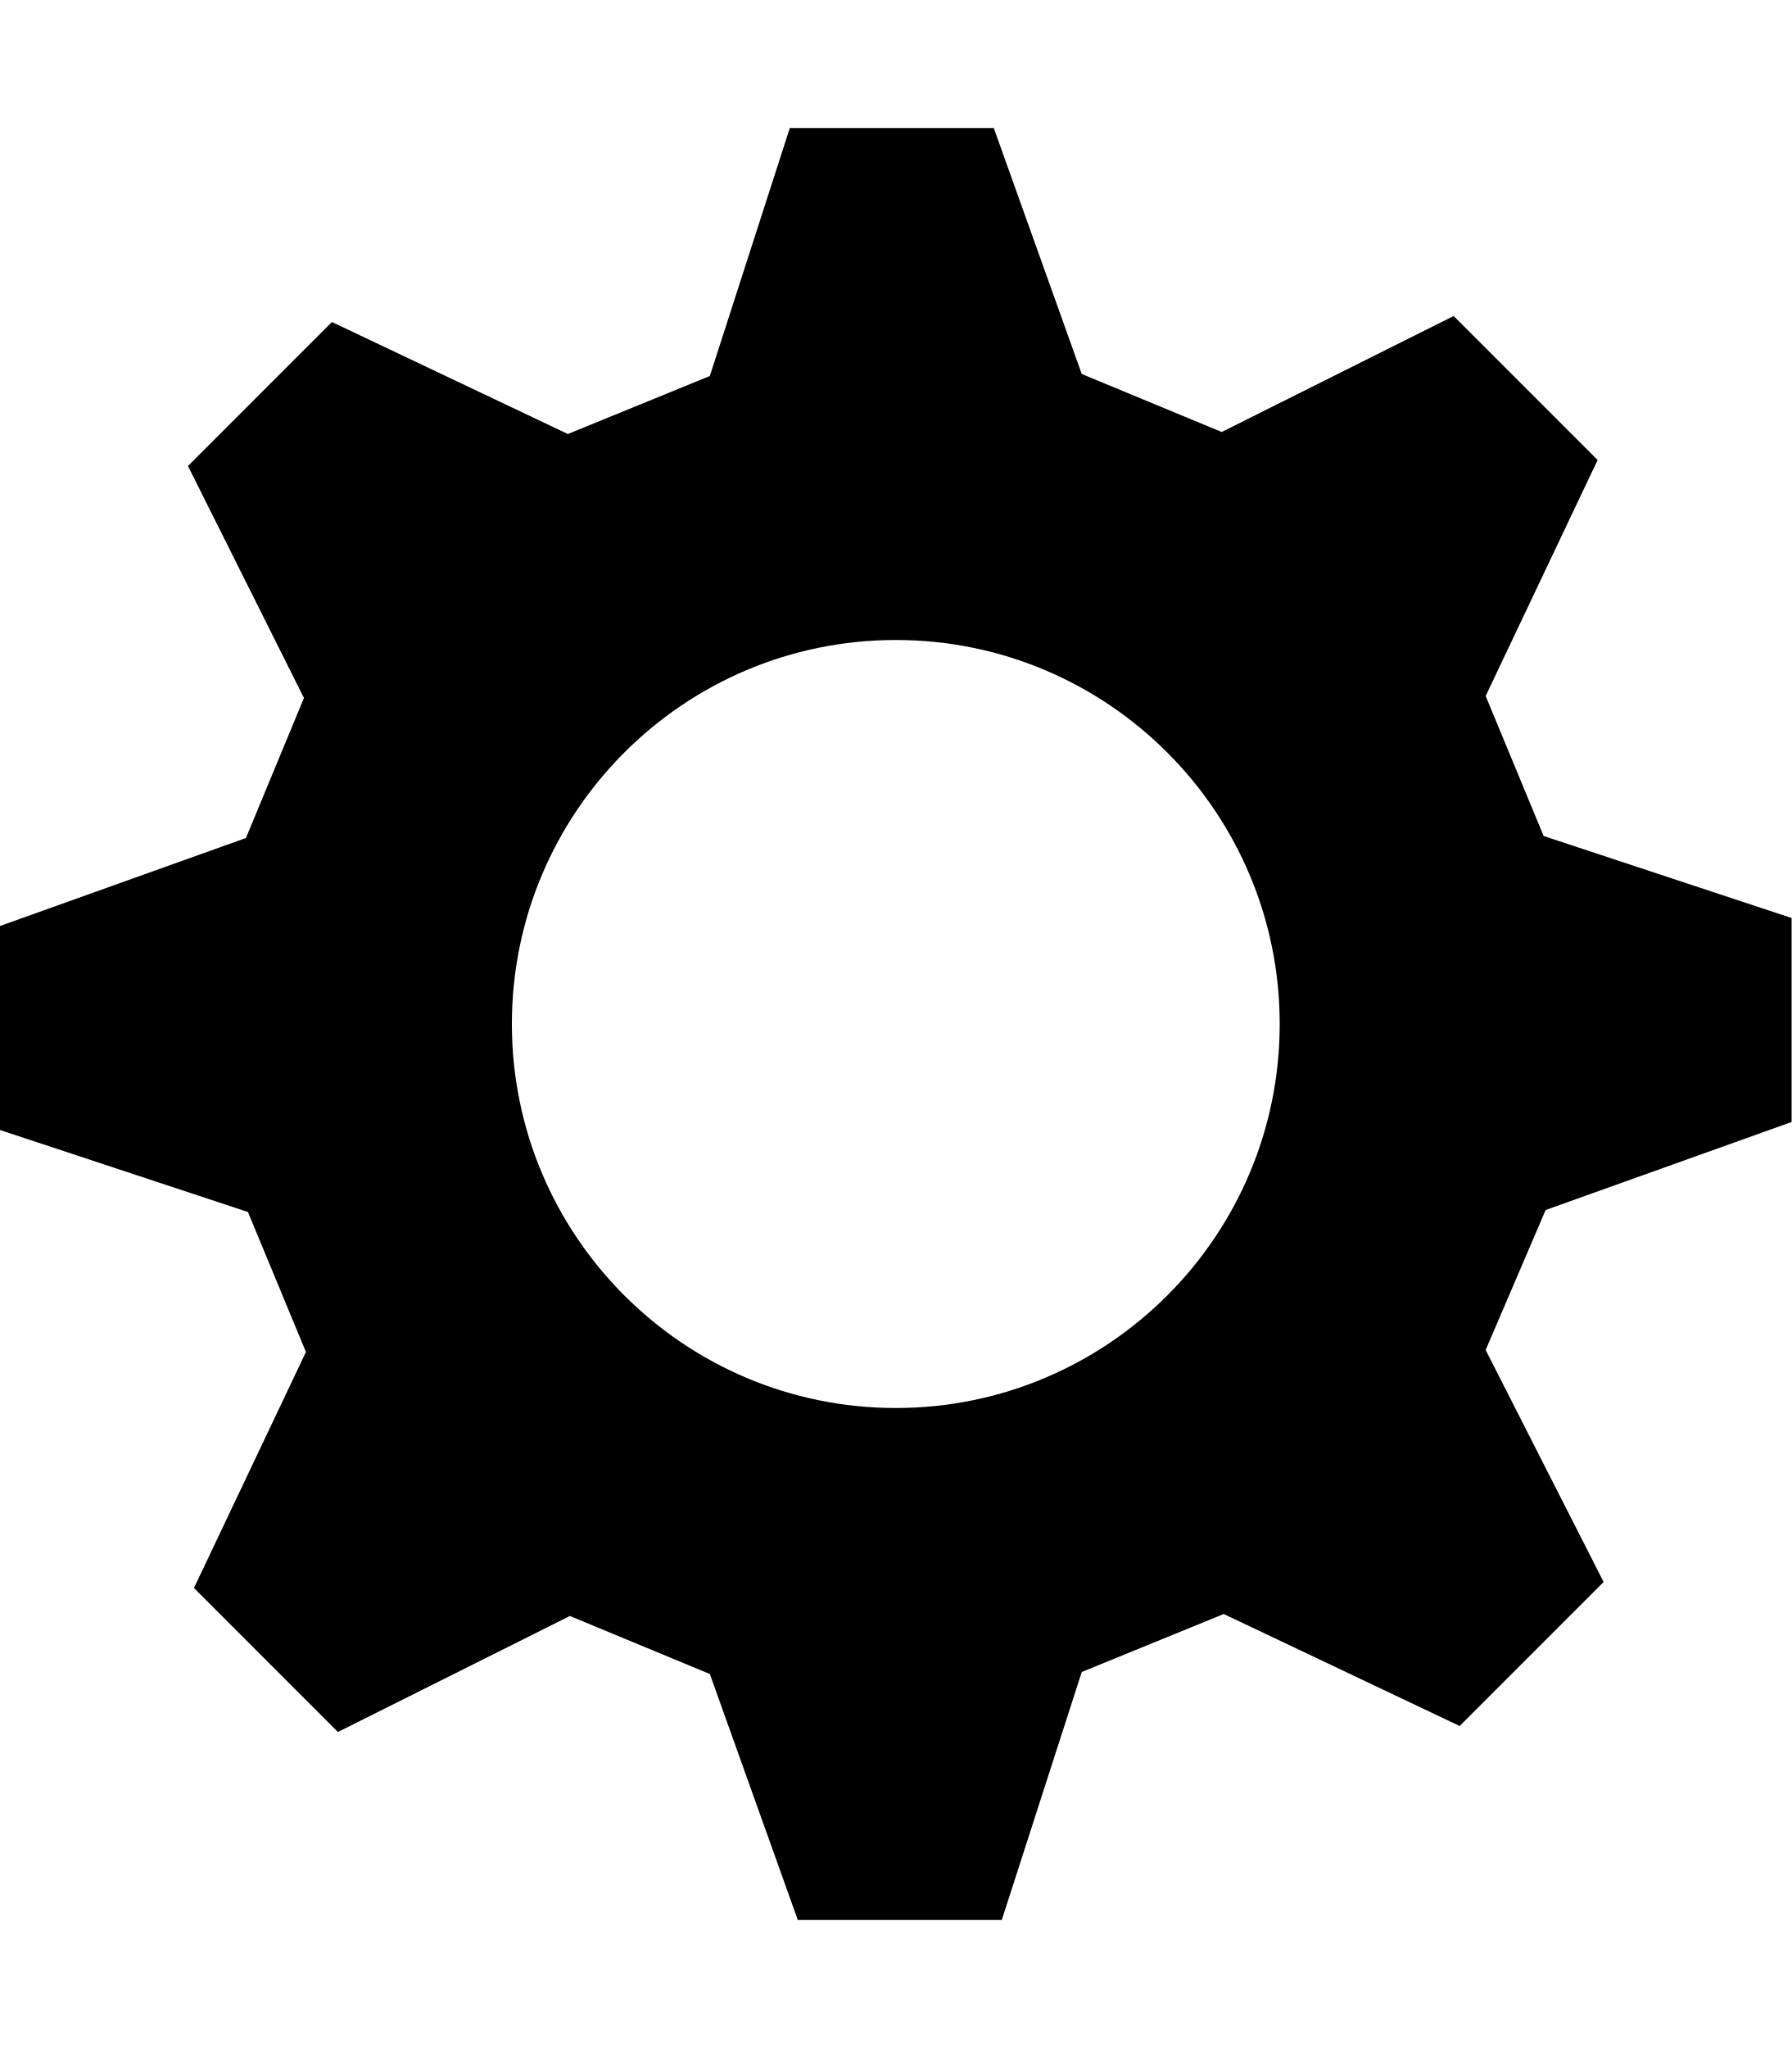
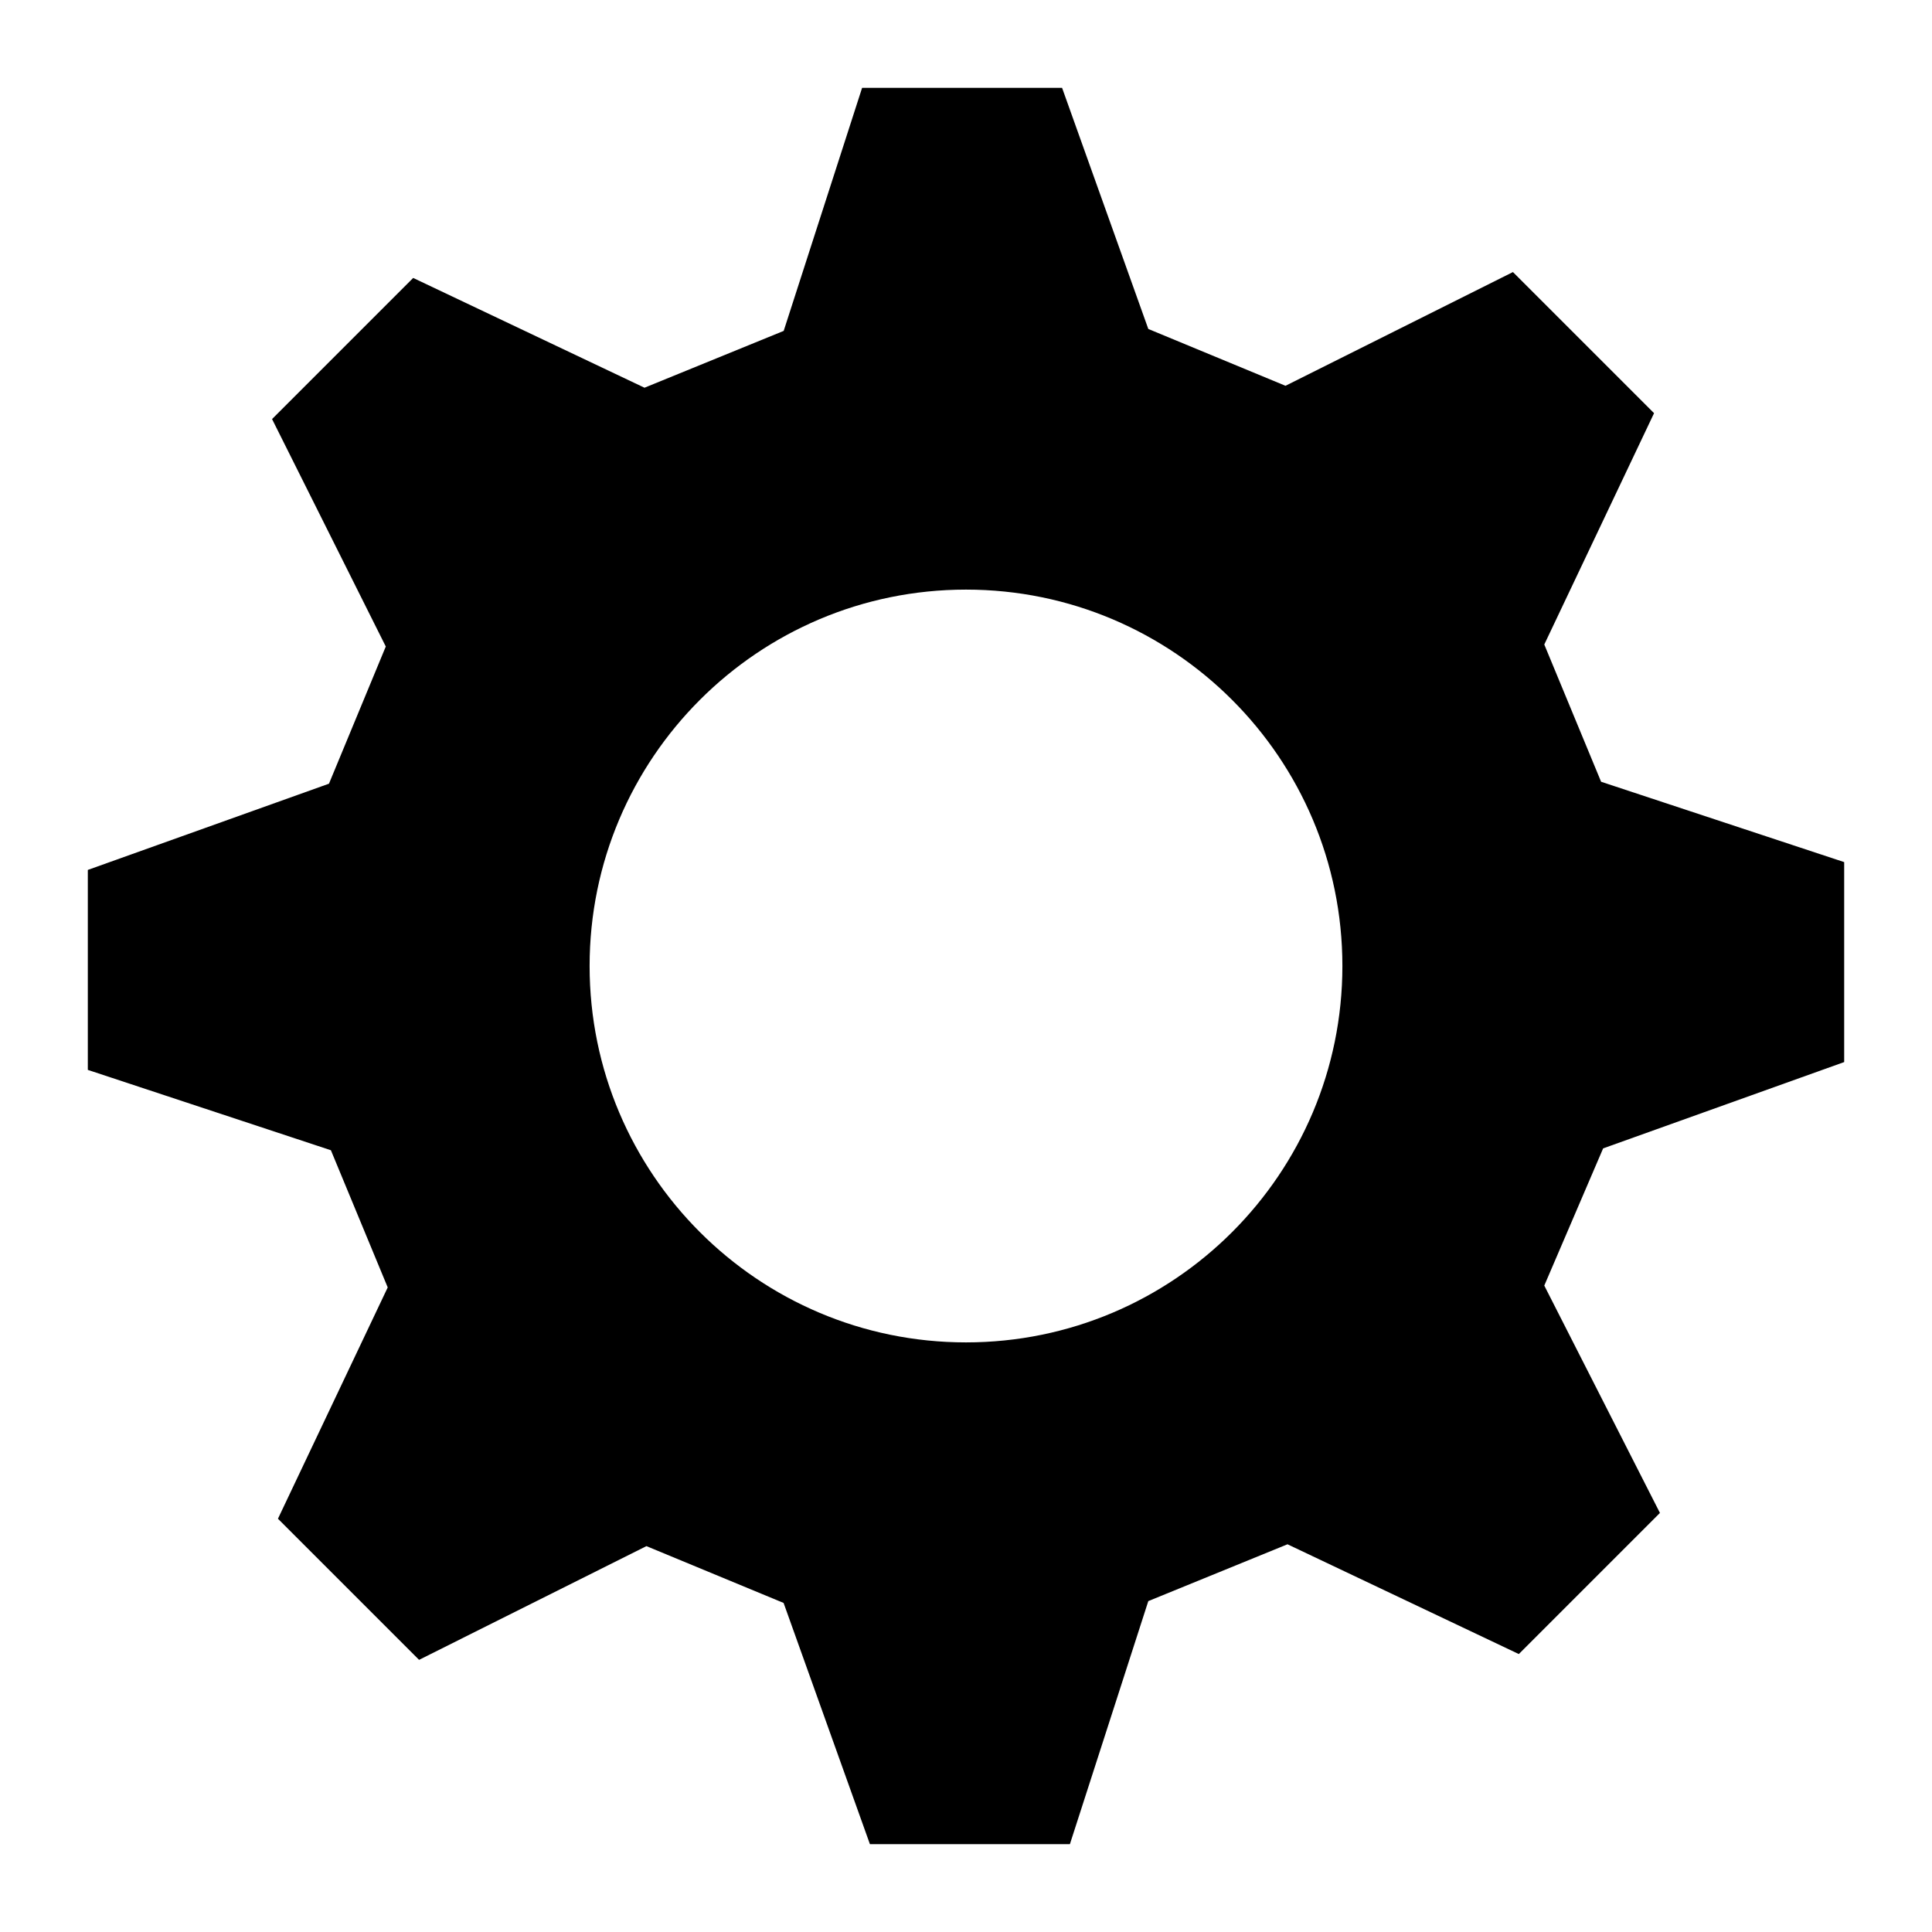
- <svg xmlns="http://www.w3.org/2000/svg" height="1024" width="896">
-   <path d="M896 561V459l-124-41-29-70 56-118-72-72-116 58-70-29-44-123H395l-40 124-71 29-118-56-72 72 58 116-29 70L0 463v102l124 41 29 70-56 118 72 72 116-58 70 29 44 123h102l40-124 71-29 118 56 72-72-59-116 30-70 123-44zM448 704c-106 0-192-86-192-192s86-192 192-192 192 86 192 192-86 192-192 192z" />
+ <svg xmlns="http://www.w3.org/2000/svg" width="22" height="22" version="1.1" viewBox="0 0 22 22">
+   <path d="M 21,12.094 V 9.817 L 18.232,8.902 17.585,7.339 18.835,4.705 17.228,3.098 14.638,4.393 13.076,3.746 12.094,1 H 9.817 L 8.924,3.768 7.339,4.415 4.705,3.165 3.098,4.772 4.393,7.362 3.746,8.924 1,9.906 v 2.277 l 2.768,0.915 0.647,1.562 -1.25,2.634 1.607,1.607 2.589,-1.295 1.562,0.647 L 9.906,21 h 2.277 l 0.893,-2.768 1.585,-0.647 2.634,1.25 1.607,-1.607 -1.317,-2.589 0.67,-1.562 z M 11,15.286 C 8.634,15.286 6.714,13.366 6.714,11 6.714,8.634 8.634,6.714 11,6.714 c 2.366,0 4.286,1.92 4.286,4.286 0,2.366 -1.92,4.286 -4.286,4.286 z" fill="#000000" />
</svg>
